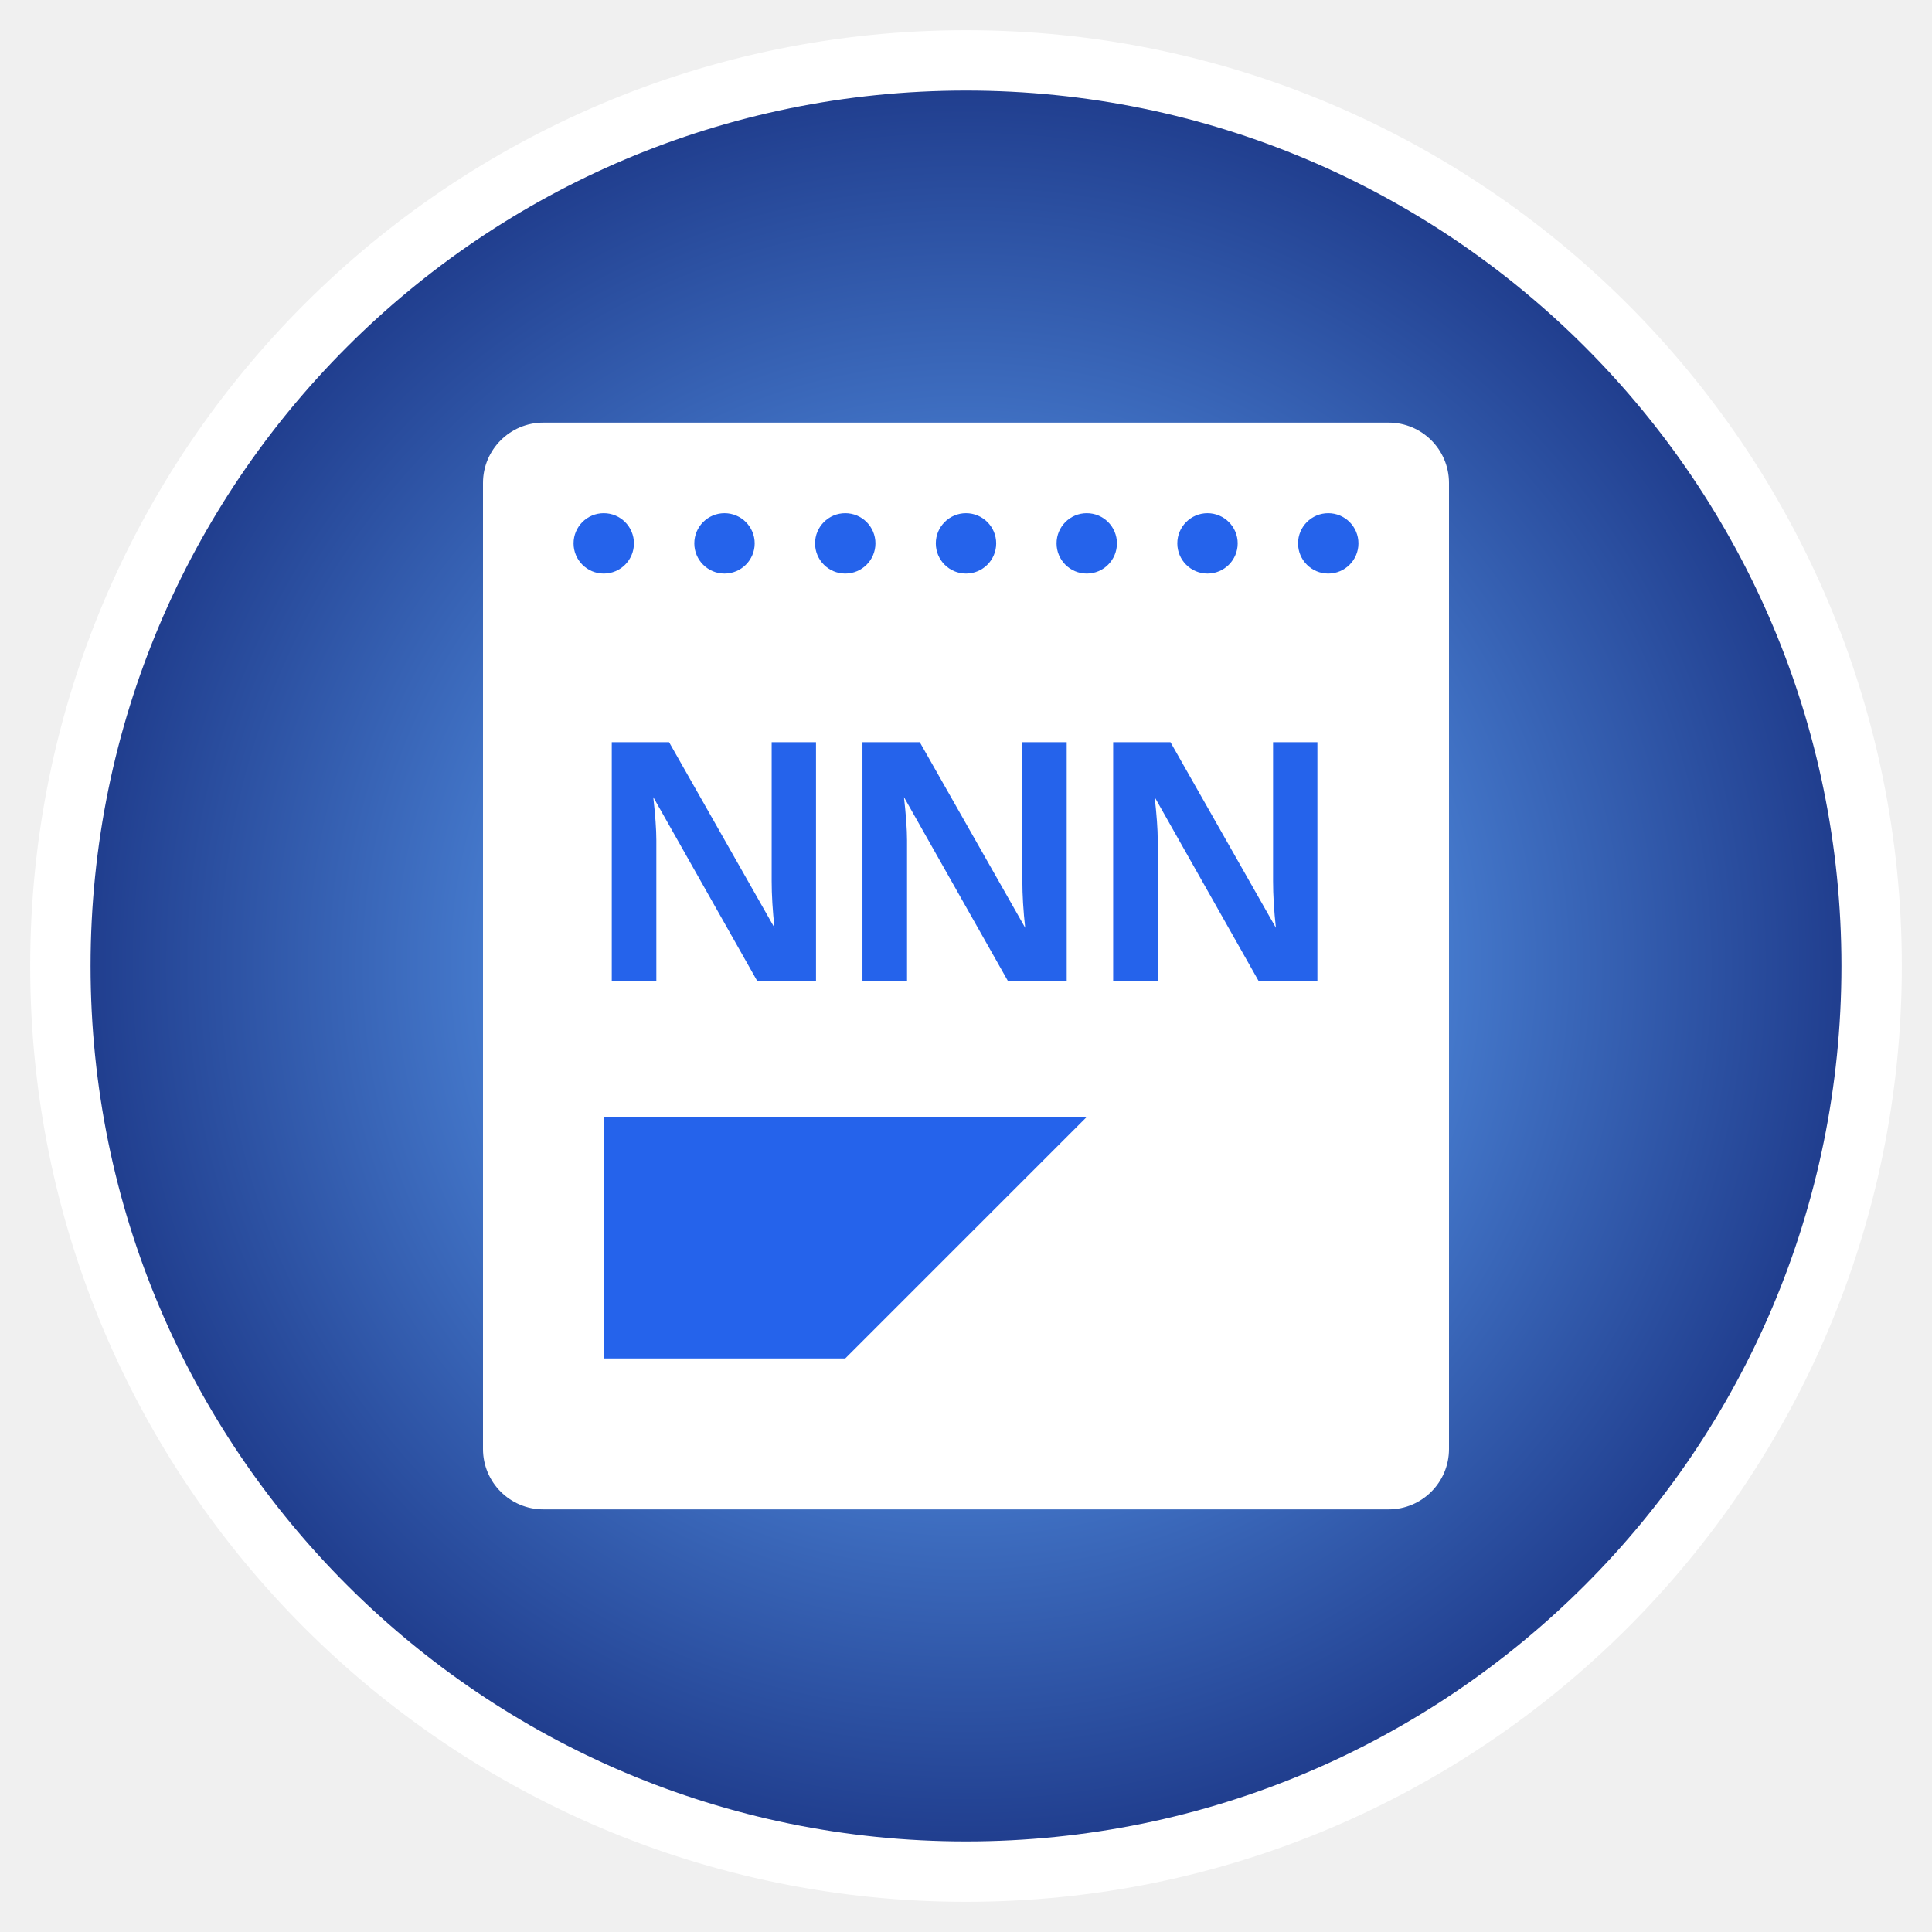
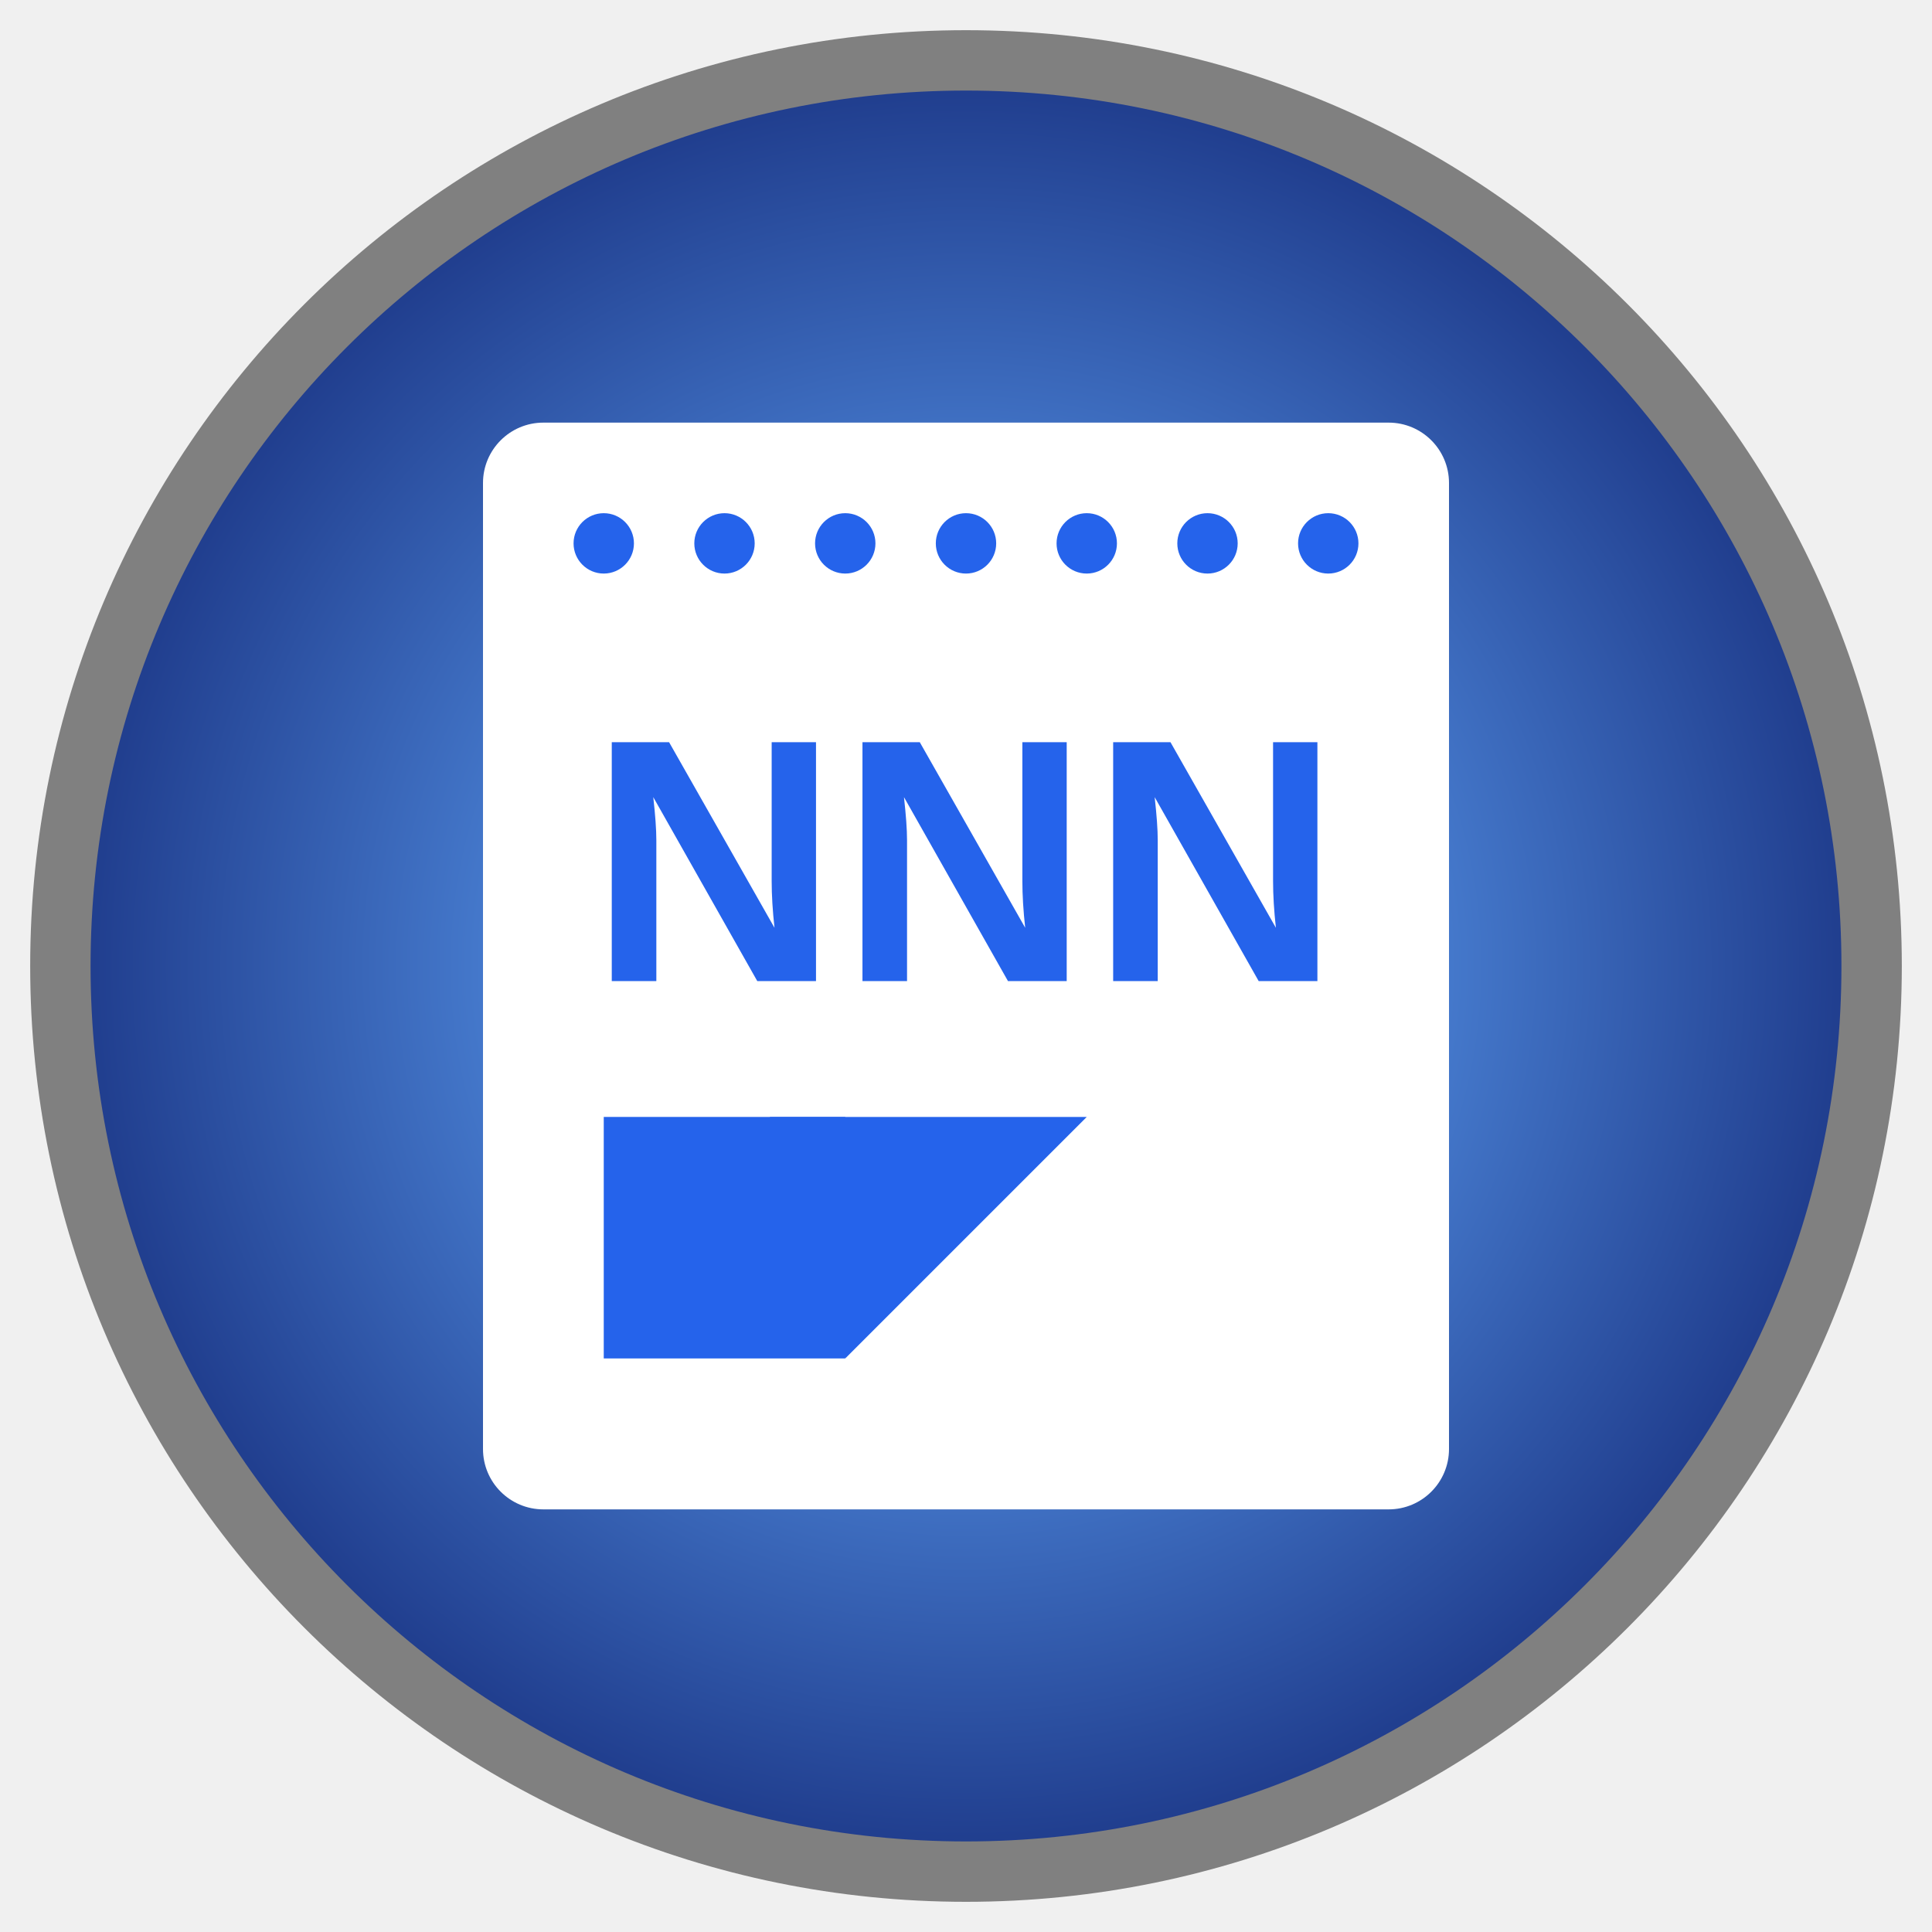
<svg xmlns="http://www.w3.org/2000/svg" width="128" height="128" viewBox="0 0 128 128">
  <defs>
    <radialGradient id="circleGradient" cx="50%" cy="50%" r="50%">
      <stop offset="20%" style="stop-color:#60a5fa" />
      <stop offset="100%" style="stop-color:#1e3a8a" />
    </radialGradient>
  </defs>
-   <circle cx="64" cy="64" r="60" fill="url(#circleGradient)" stroke="#ffffff" stroke-width="4" />
+   <circle cx="64" cy="64" r="60" fill="url(#circleGradient)" stroke="#808080" stroke-width="4" />
  <rect x="32" y="28" width="64" height="72" rx="4" fill="#ffffff" />
  <circle cx="40" cy="36" r="2" fill="#2563eb" />
  <circle cx="48" cy="36" r="2" fill="#2563eb" />
  <circle cx="56" cy="36" r="2" fill="#2563eb" />
  <circle cx="64" cy="36" r="2" fill="#2563eb" />
  <circle cx="72" cy="36" r="2" fill="#2563eb" />
  <circle cx="80" cy="36" r="2" fill="#2563eb" />
  <circle cx="88" cy="36" r="2" fill="#2563eb" />
  <text x="39" y="65" font-family="Arial" font-size="23" font-weight="bold" fill="#2563eb">NNN</text>
  <rect x="40" y="74" width="16" height="16" fill="#2563eb" />
  <polygon points="51,74 56,90 72,74" fill="#2563eb" />
</svg>
